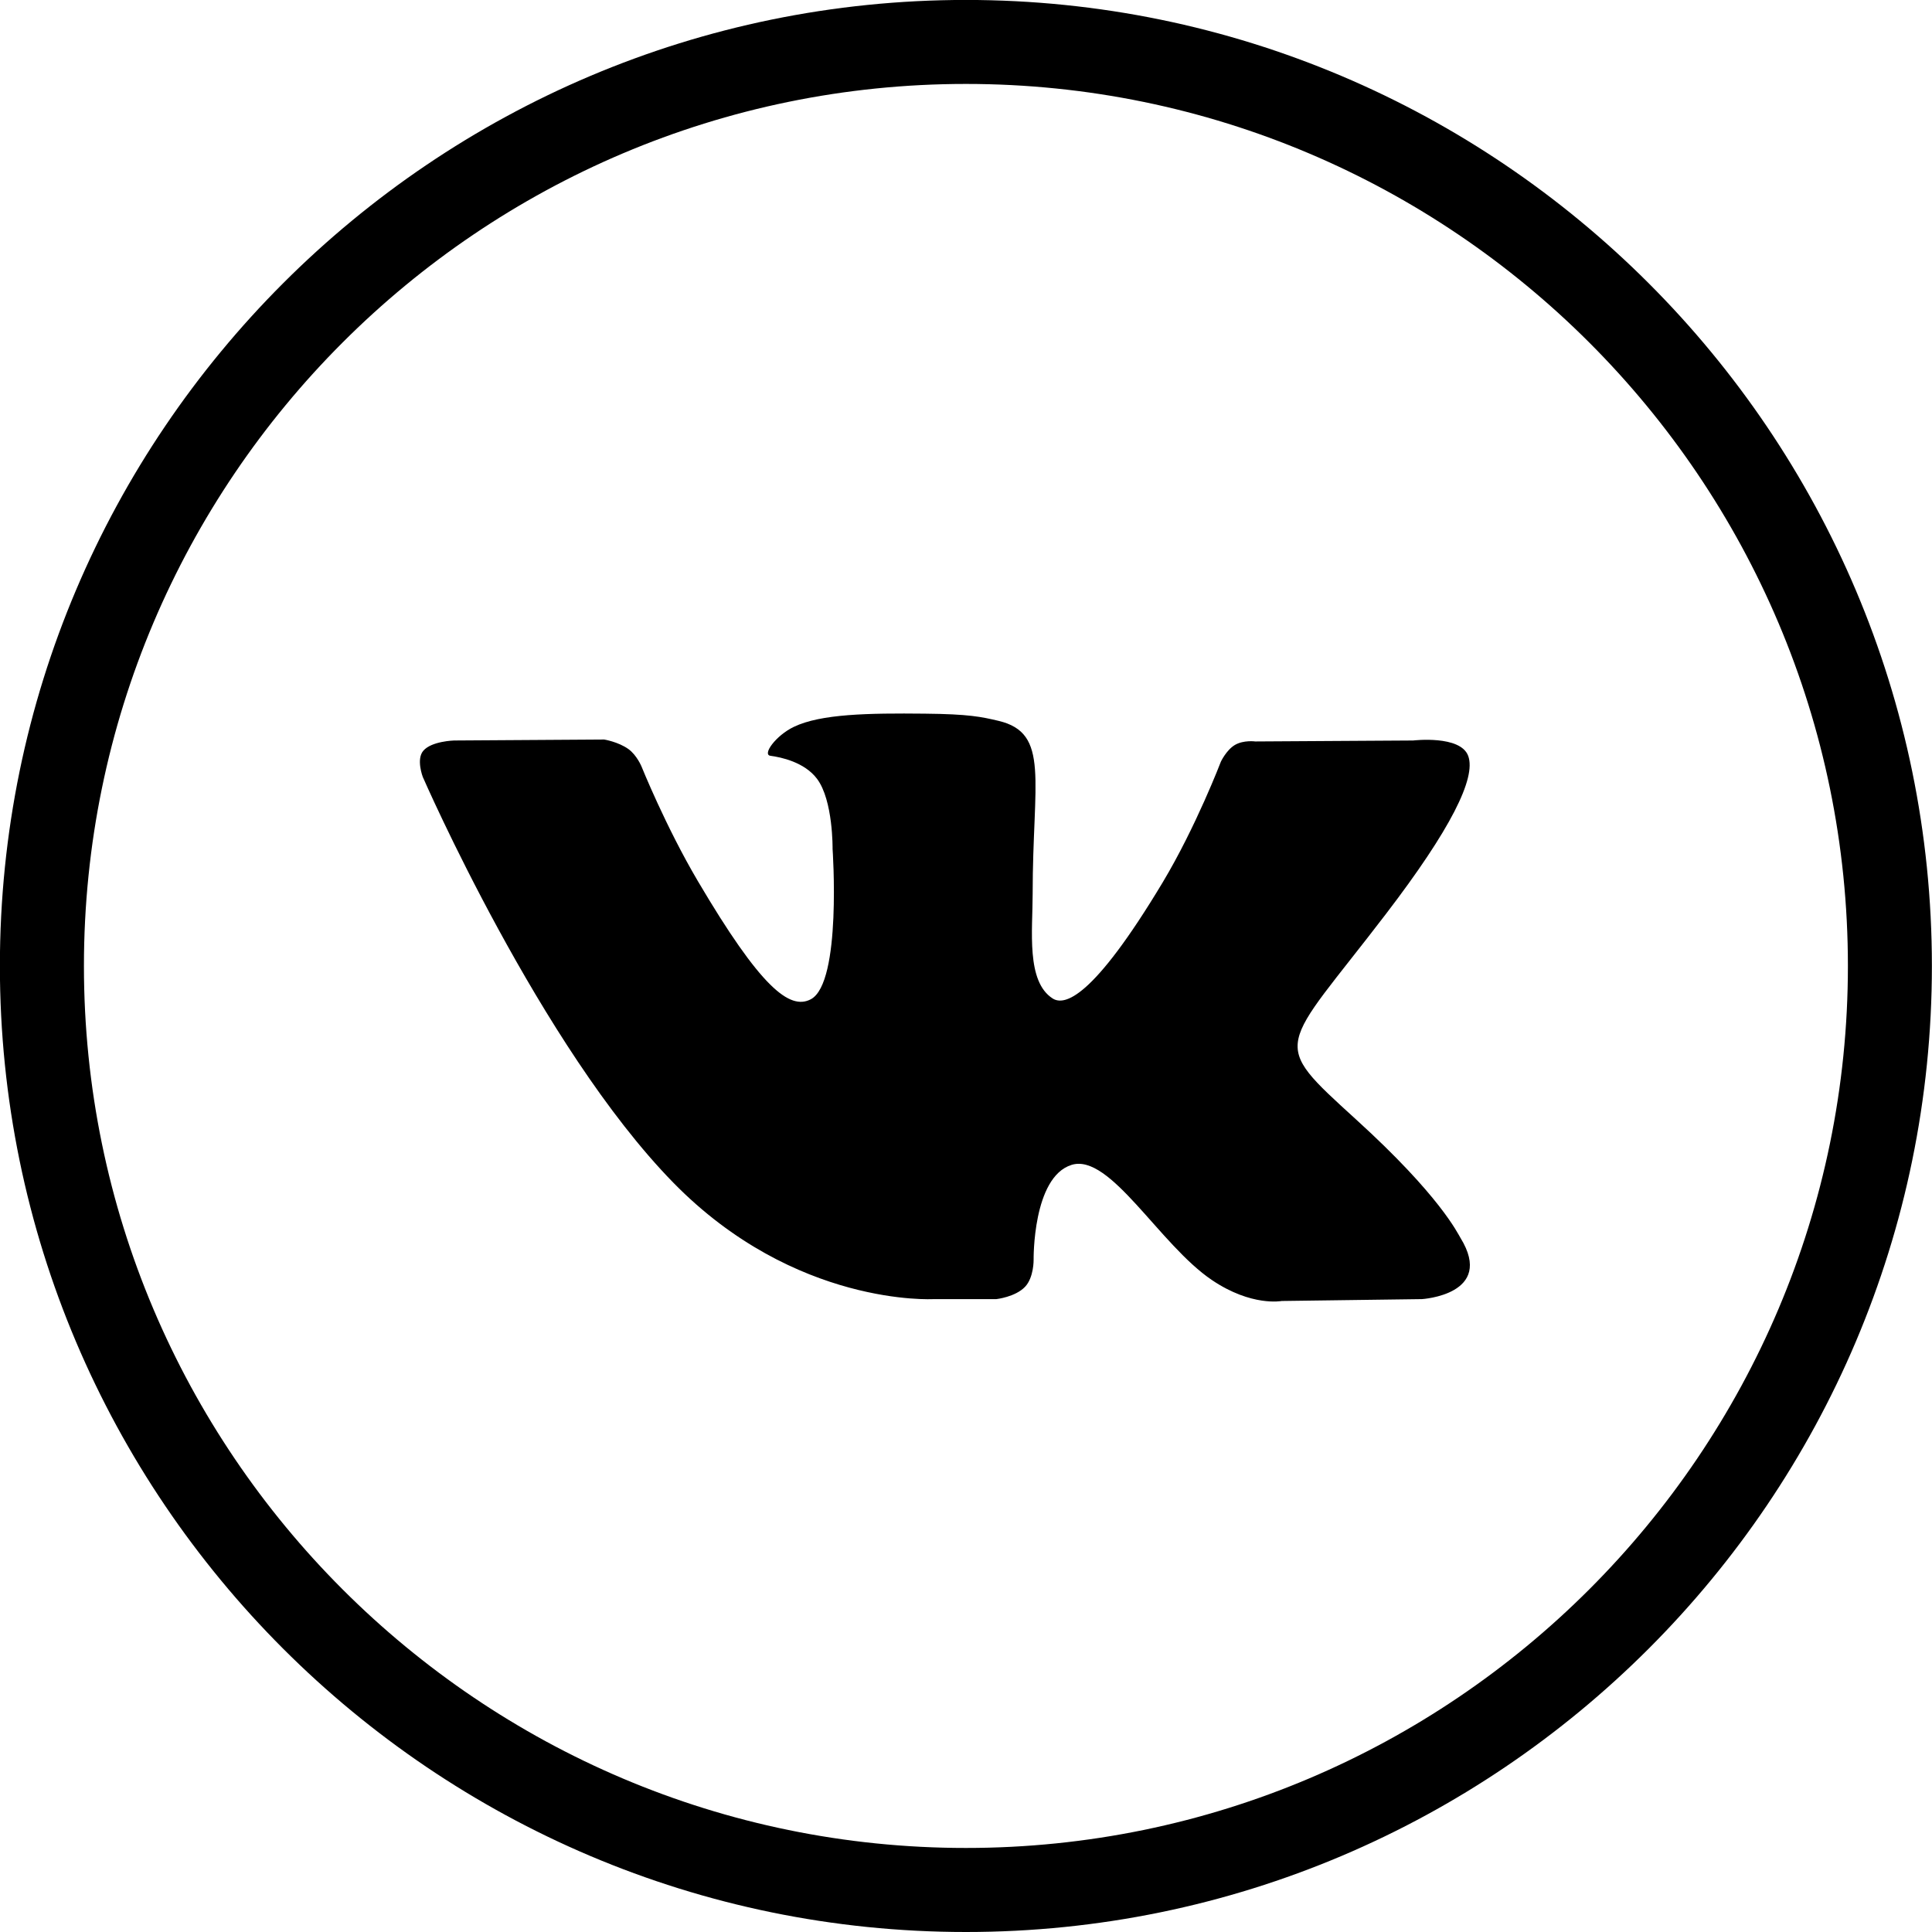
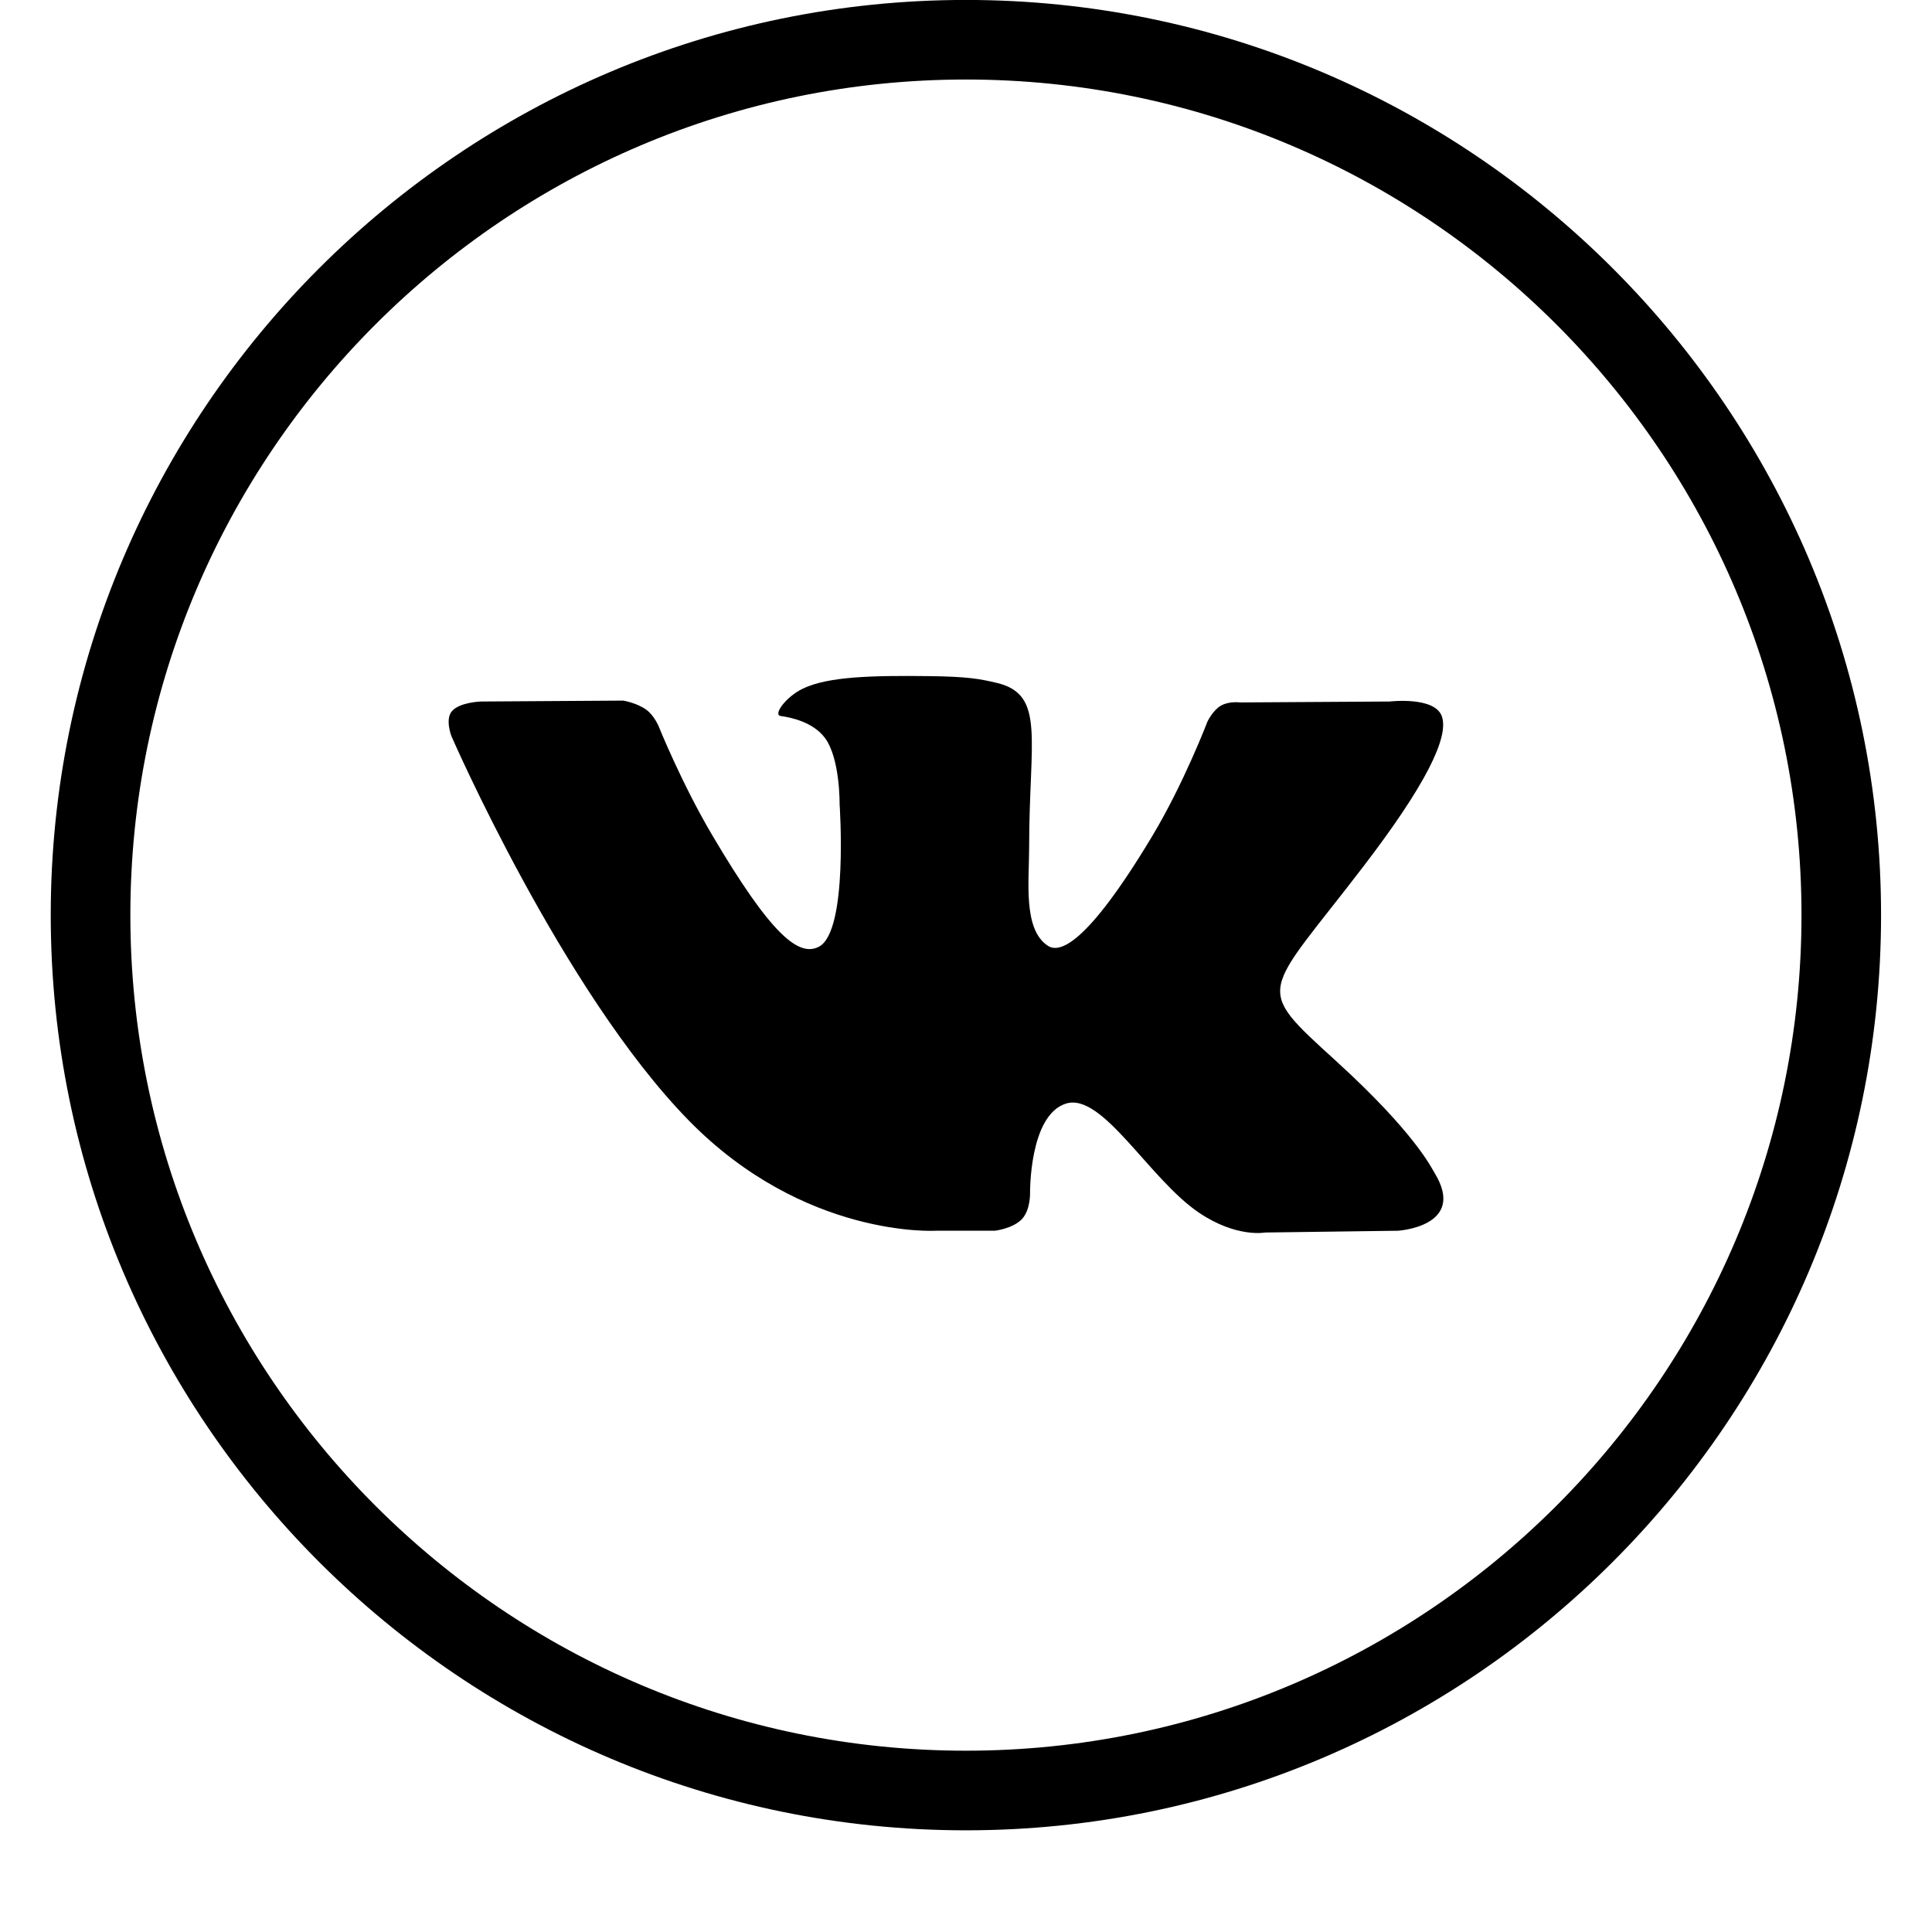
- <svg xmlns="http://www.w3.org/2000/svg" preserveAspectRatio="xMidYMid" width="36" height="36" viewBox="0 0 36 36">
+ <svg xmlns="http://www.w3.org/2000/svg" preserveAspectRatio="xMidYMid" width="36" height="36" viewBox="-1 0 38 38">
  <path d="M17.999,36.000 C8.073,36.000 -0.002,27.924 -0.002,17.999 C-0.002,8.074 8.073,-0.001 17.999,-0.001 C27.923,-0.001 35.998,8.074 35.998,17.999 C35.998,27.924 27.923,36.000 17.999,36.000 ZM17.999,1.564 C8.936,1.564 1.564,8.937 1.564,17.999 C1.564,27.062 8.936,34.434 17.999,34.434 C27.061,34.434 34.433,27.062 34.433,17.999 C34.433,8.937 27.061,1.564 17.999,1.564 ZM25.272,20.863 C26.839,22.288 27.161,22.982 27.215,23.068 C27.863,24.124 26.496,24.207 26.496,24.207 L23.883,24.242 C23.883,24.242 23.322,24.351 22.584,23.853 C21.606,23.195 20.684,21.482 19.967,21.706 C19.239,21.933 19.260,23.473 19.260,23.473 C19.260,23.473 19.266,23.802 19.101,23.977 C18.920,24.168 18.566,24.207 18.566,24.207 L17.397,24.207 C17.397,24.207 14.817,24.359 12.545,22.036 C10.066,19.502 7.878,14.477 7.878,14.477 C7.878,14.477 7.751,14.147 7.888,13.989 C8.041,13.809 8.462,13.798 8.462,13.798 L11.258,13.780 C11.258,13.780 11.520,13.822 11.710,13.958 C11.866,14.071 11.953,14.281 11.953,14.281 C11.953,14.281 12.404,15.402 13.003,16.417 C14.171,18.398 14.714,18.830 15.110,18.619 C15.688,18.309 15.514,15.818 15.514,15.818 C15.514,15.818 15.526,14.914 15.224,14.512 C14.990,14.200 14.550,14.109 14.356,14.083 C14.198,14.062 14.457,13.704 14.792,13.544 C15.294,13.302 16.182,13.287 17.232,13.298 C18.051,13.306 18.285,13.356 18.606,13.432 C19.569,13.660 19.242,14.542 19.242,16.659 C19.242,17.336 19.118,18.289 19.616,18.606 C19.831,18.741 20.354,18.626 21.665,16.442 C22.285,15.408 22.750,14.191 22.750,14.191 C22.750,14.191 22.853,13.974 23.011,13.881 C23.173,13.786 23.391,13.816 23.391,13.816 L26.332,13.798 C26.332,13.798 27.215,13.693 27.358,14.086 C27.509,14.497 27.029,15.457 25.826,17.029 C23.853,19.611 23.633,19.369 25.272,20.863 Z" />
</svg>
